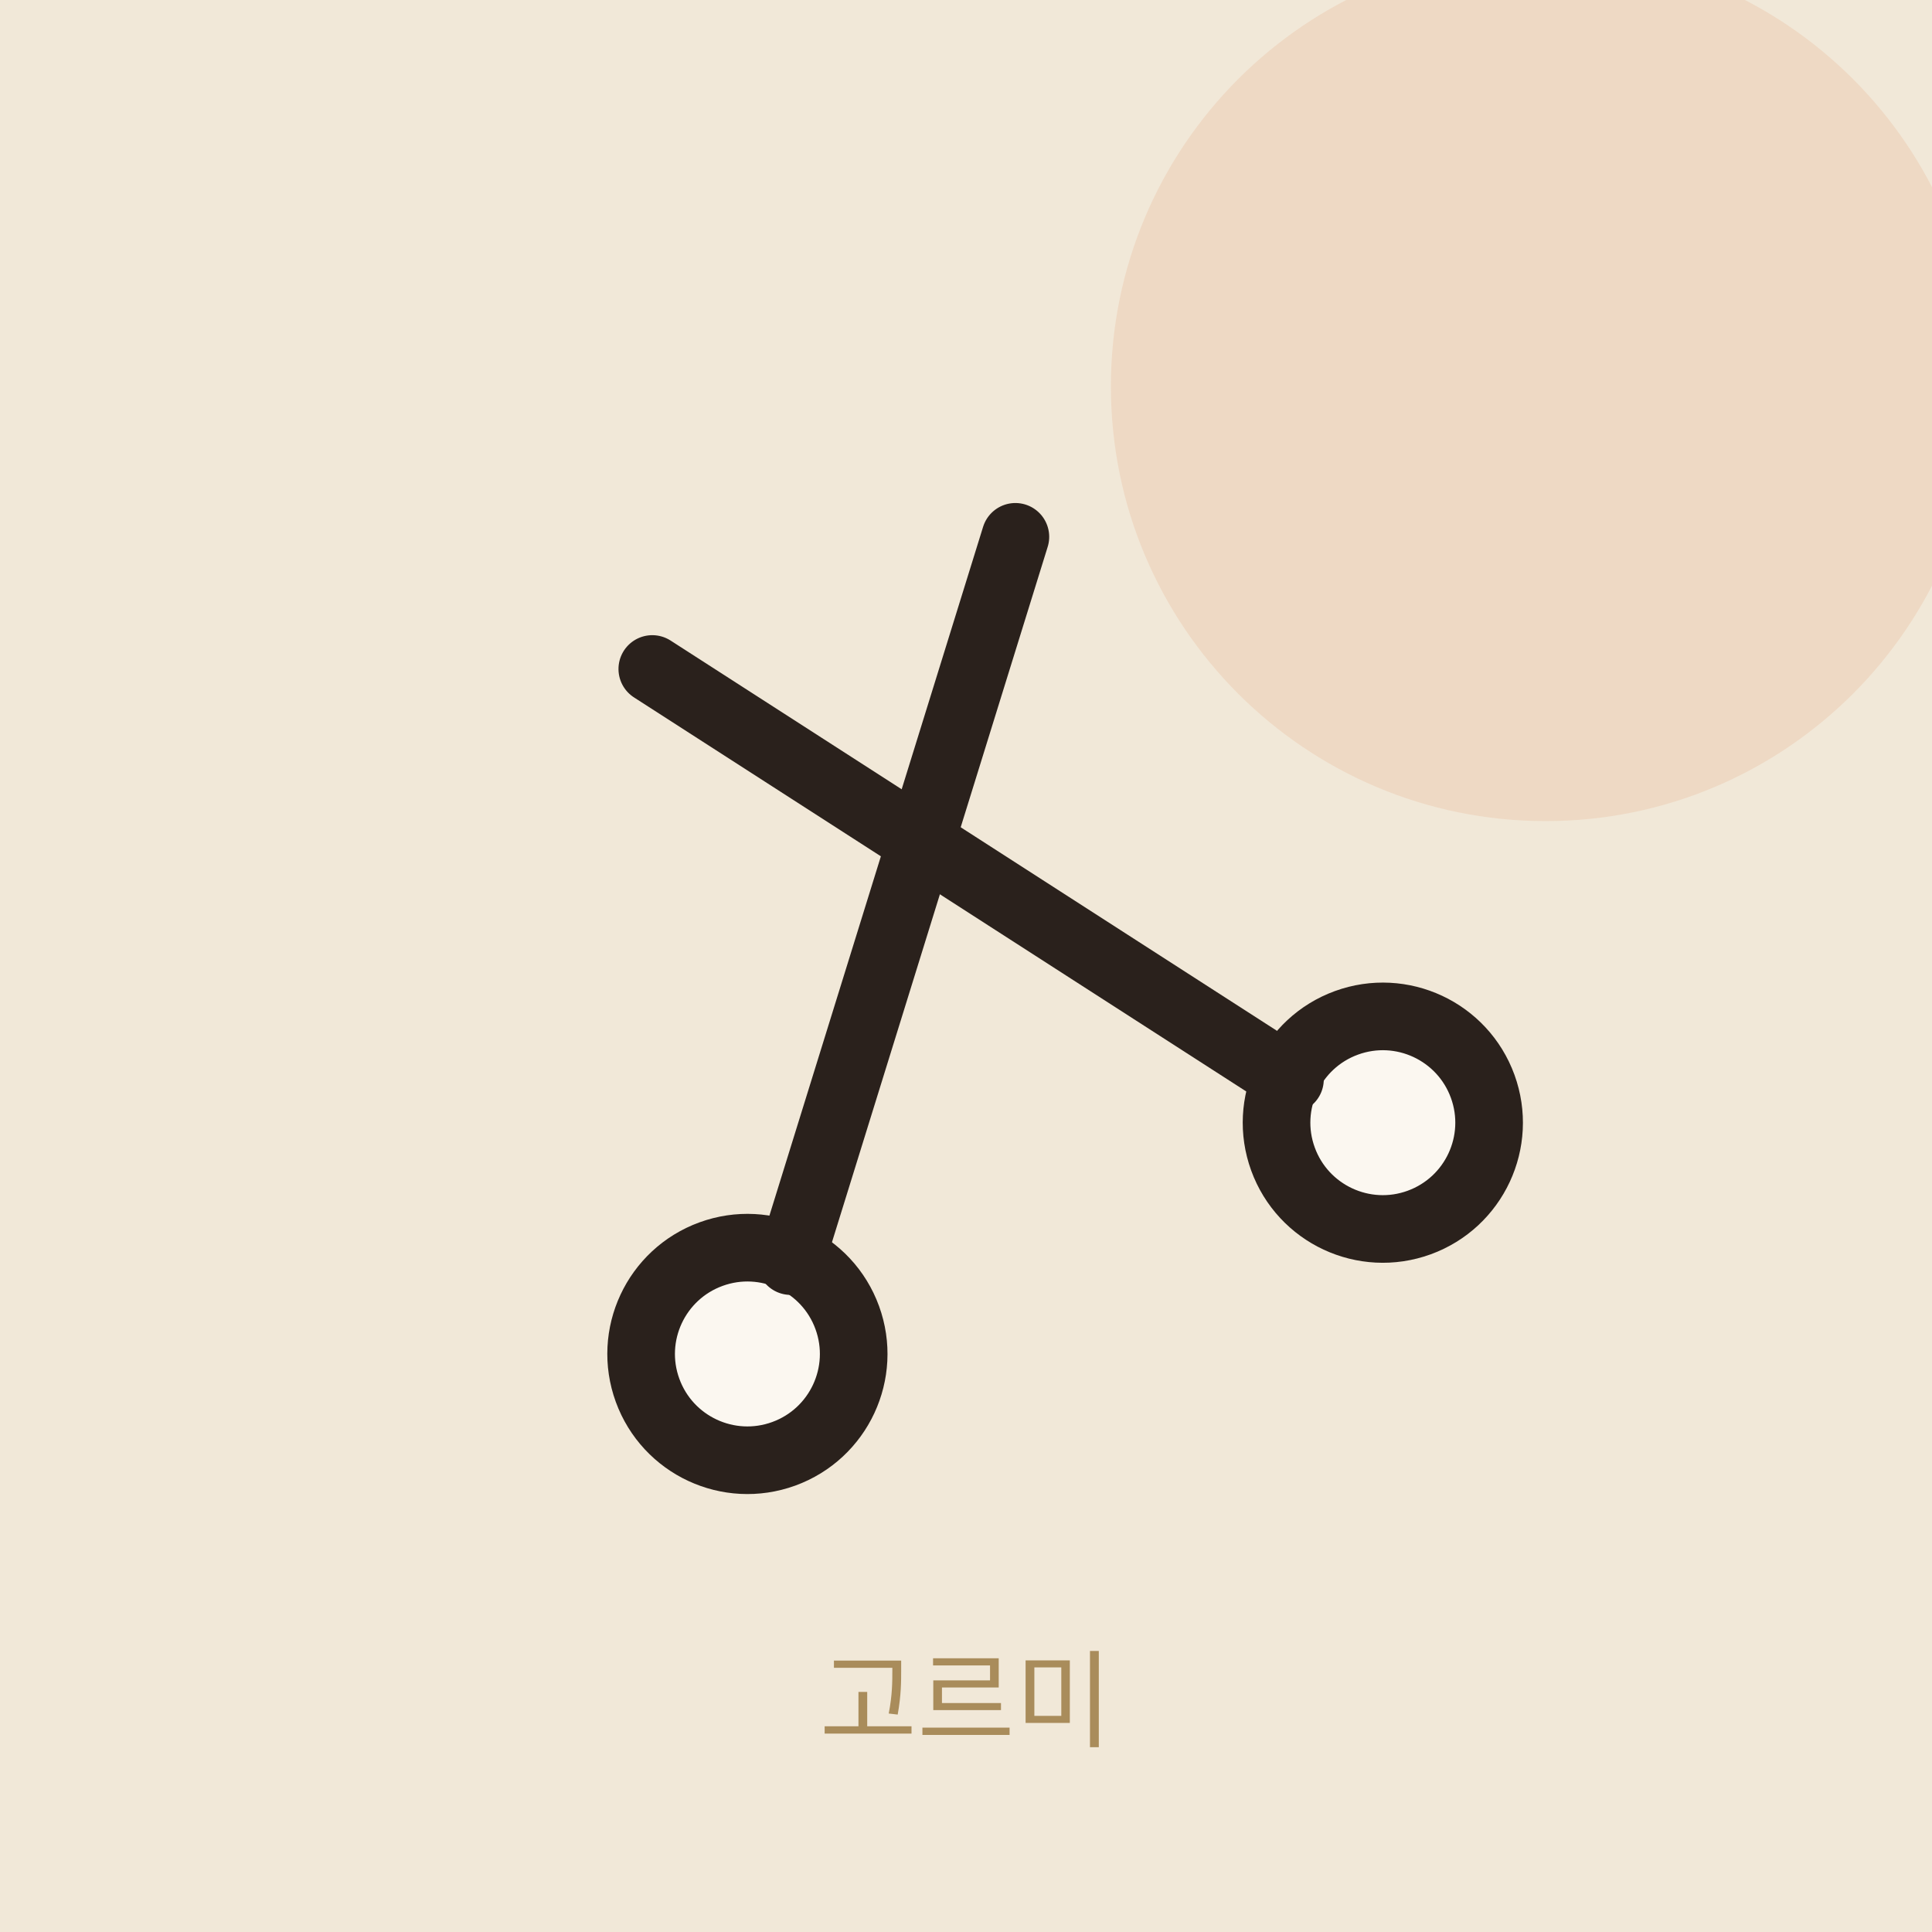
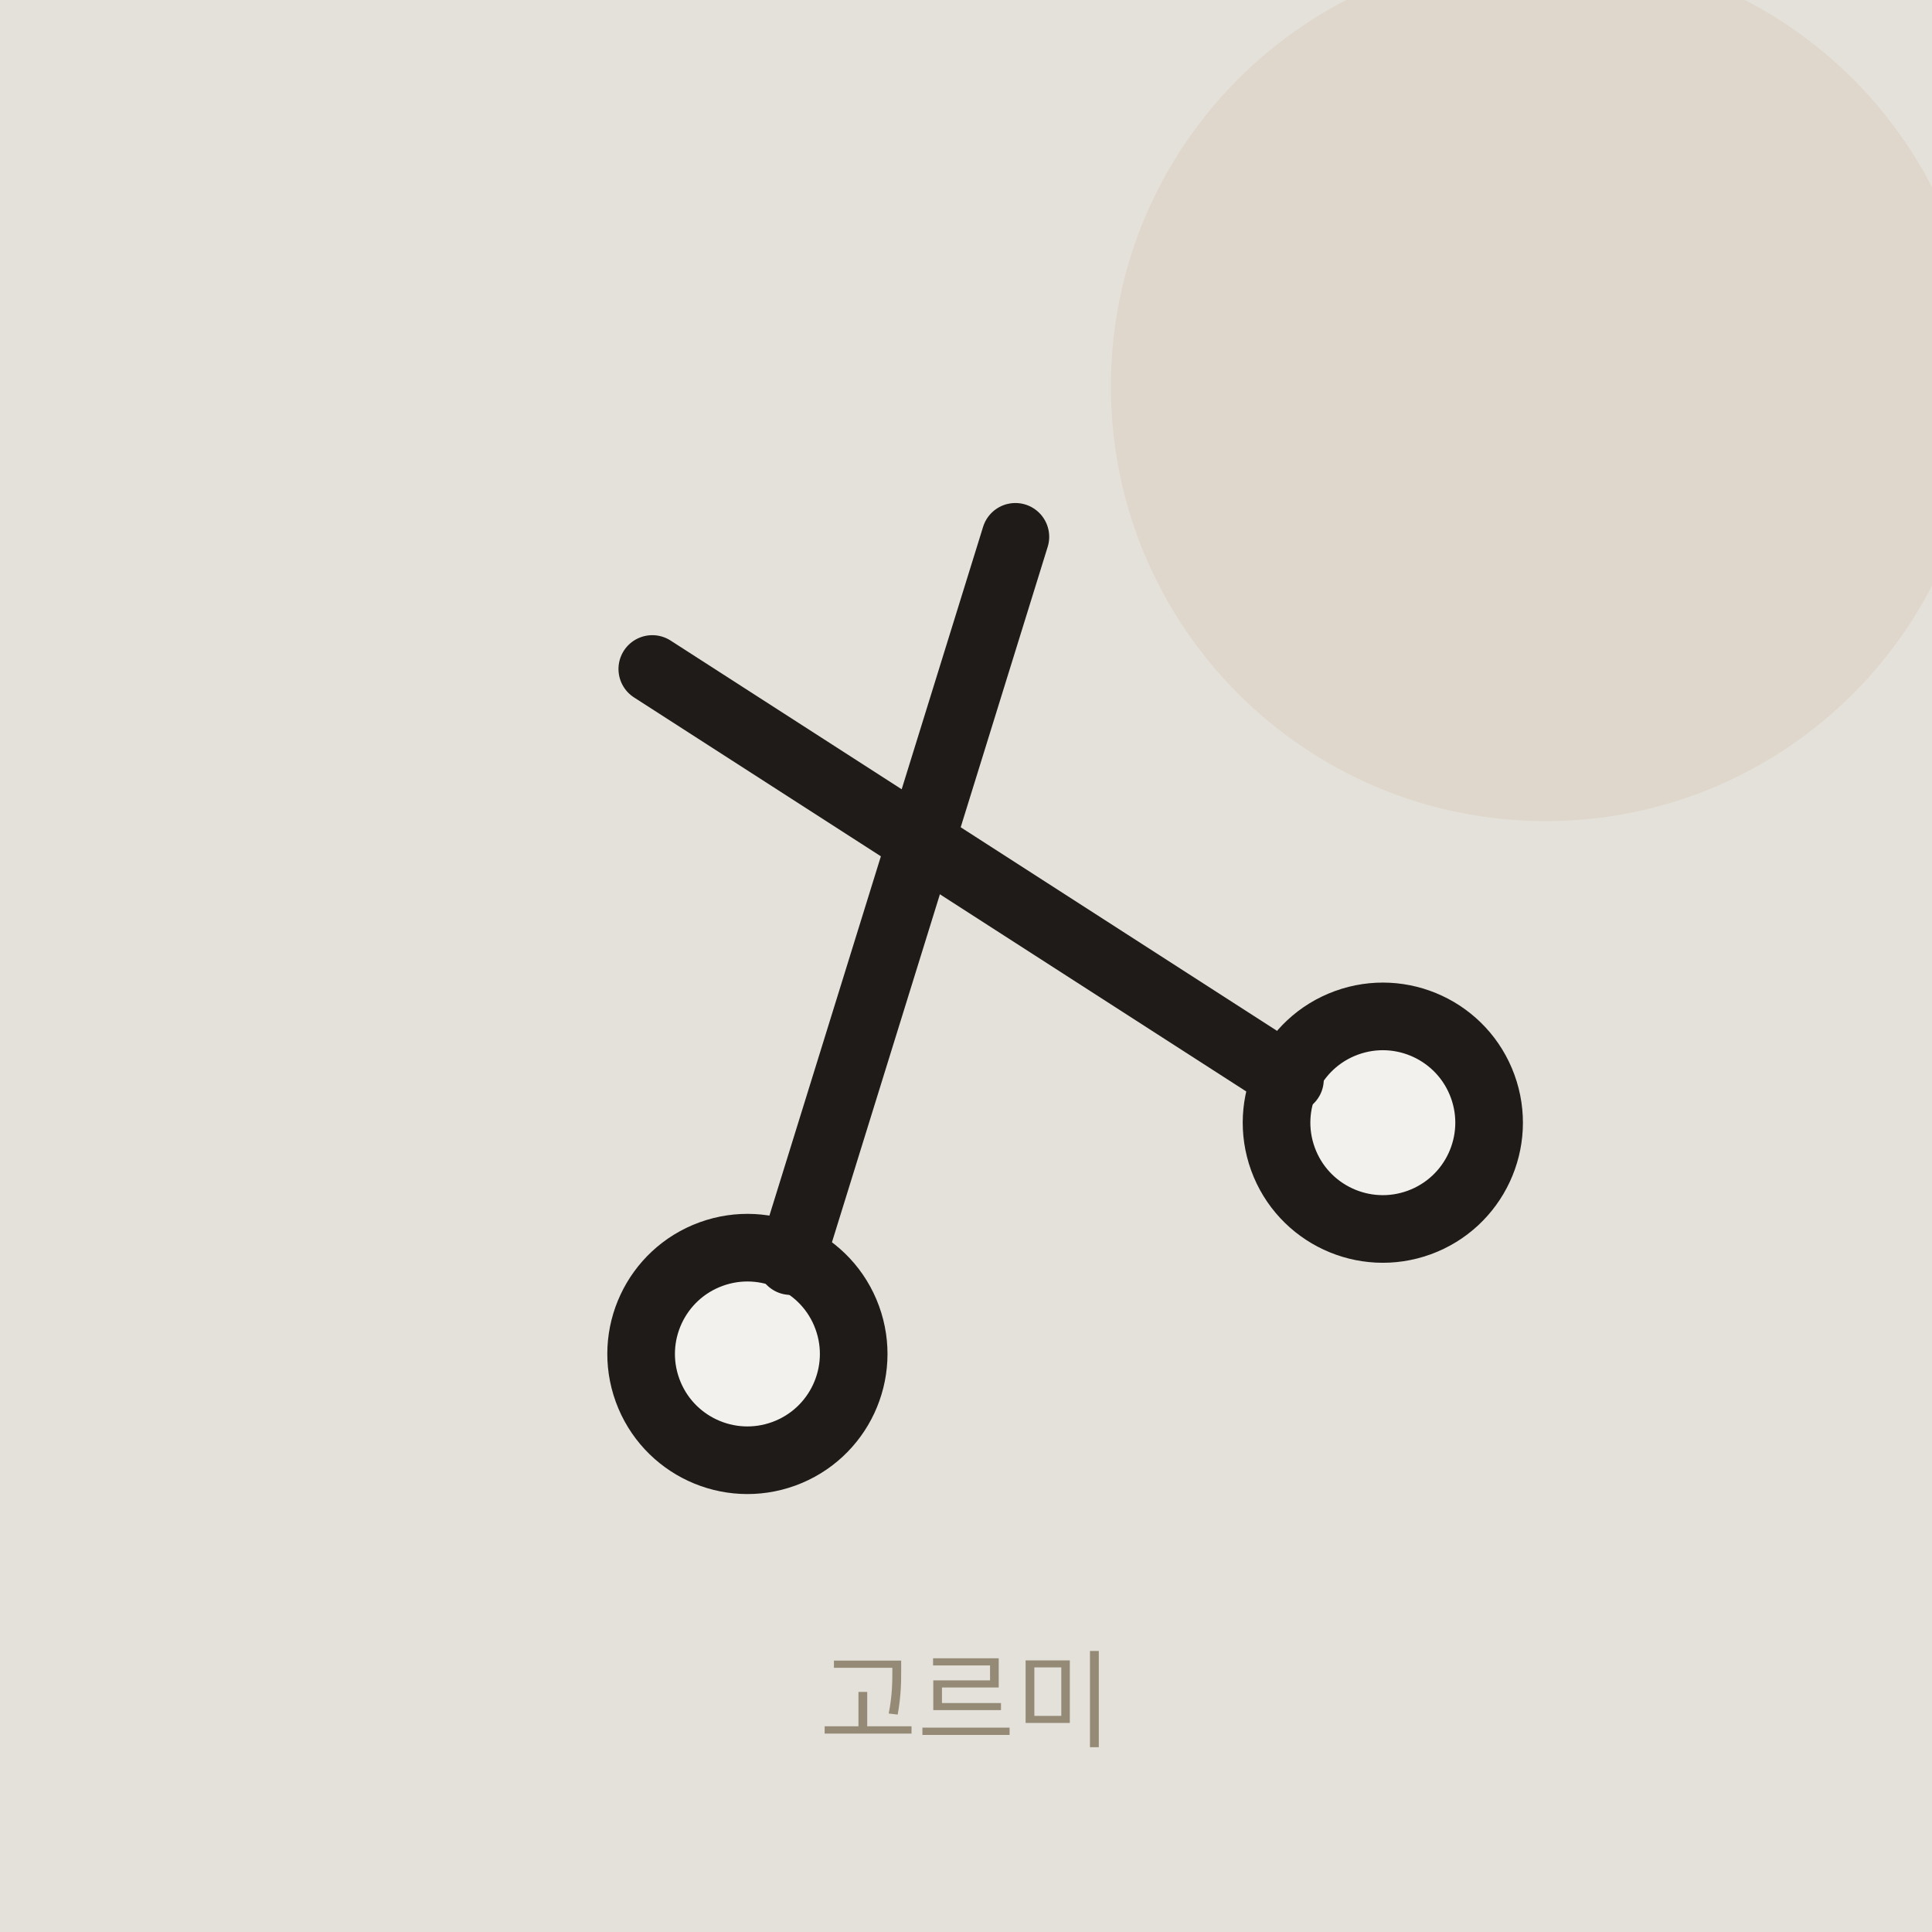
<svg xmlns="http://www.w3.org/2000/svg" viewBox="0 0 400 400" role="img" aria-label="가위 제품 이미지">
-   <rect width="400" height="400" fill="#F1E8D8" />
-   <circle cx="320" cy="80" r="90" fill="#D84E0B" opacity="0.10" />
-   <g transform="translate(200,200) rotate(-20)" fill="none" stroke="#2A211C" stroke-width="14" stroke-linecap="round" stroke-linejoin="round">
-     <circle cx="-70" cy="60" r="22" fill="#FBF7F0" />
-     <circle cx="70" cy="60" r="22" fill="#FBF7F0" />
+   <rect width="400" height="400" fill="#E4E1DA" />
+   <circle cx="320" cy="80" r="90" fill="#A97C3F" opacity="0.10" />
+   <g transform="translate(200,200) rotate(-20)" fill="none" stroke="#1E1B18" stroke-width="14" stroke-linecap="round" stroke-linejoin="round">
+     <circle cx="-70" cy="60" r="22" fill="#F2F1EE" />
+     <circle cx="70" cy="60" r="22" fill="#F2F1EE" />
    <path d="M-55 45 L40 -80" />
    <path d="M55 45 L-40 -80" />
  </g>
-   <text x="200" y="360" text-anchor="middle" font-family="sans-serif" font-size="22" fill="#a98c5b">고르미</text>
+   <text x="200" y="360" text-anchor="middle" font-family="sans-serif" font-size="22" fill="#948A76">고르미</text>
</svg>
